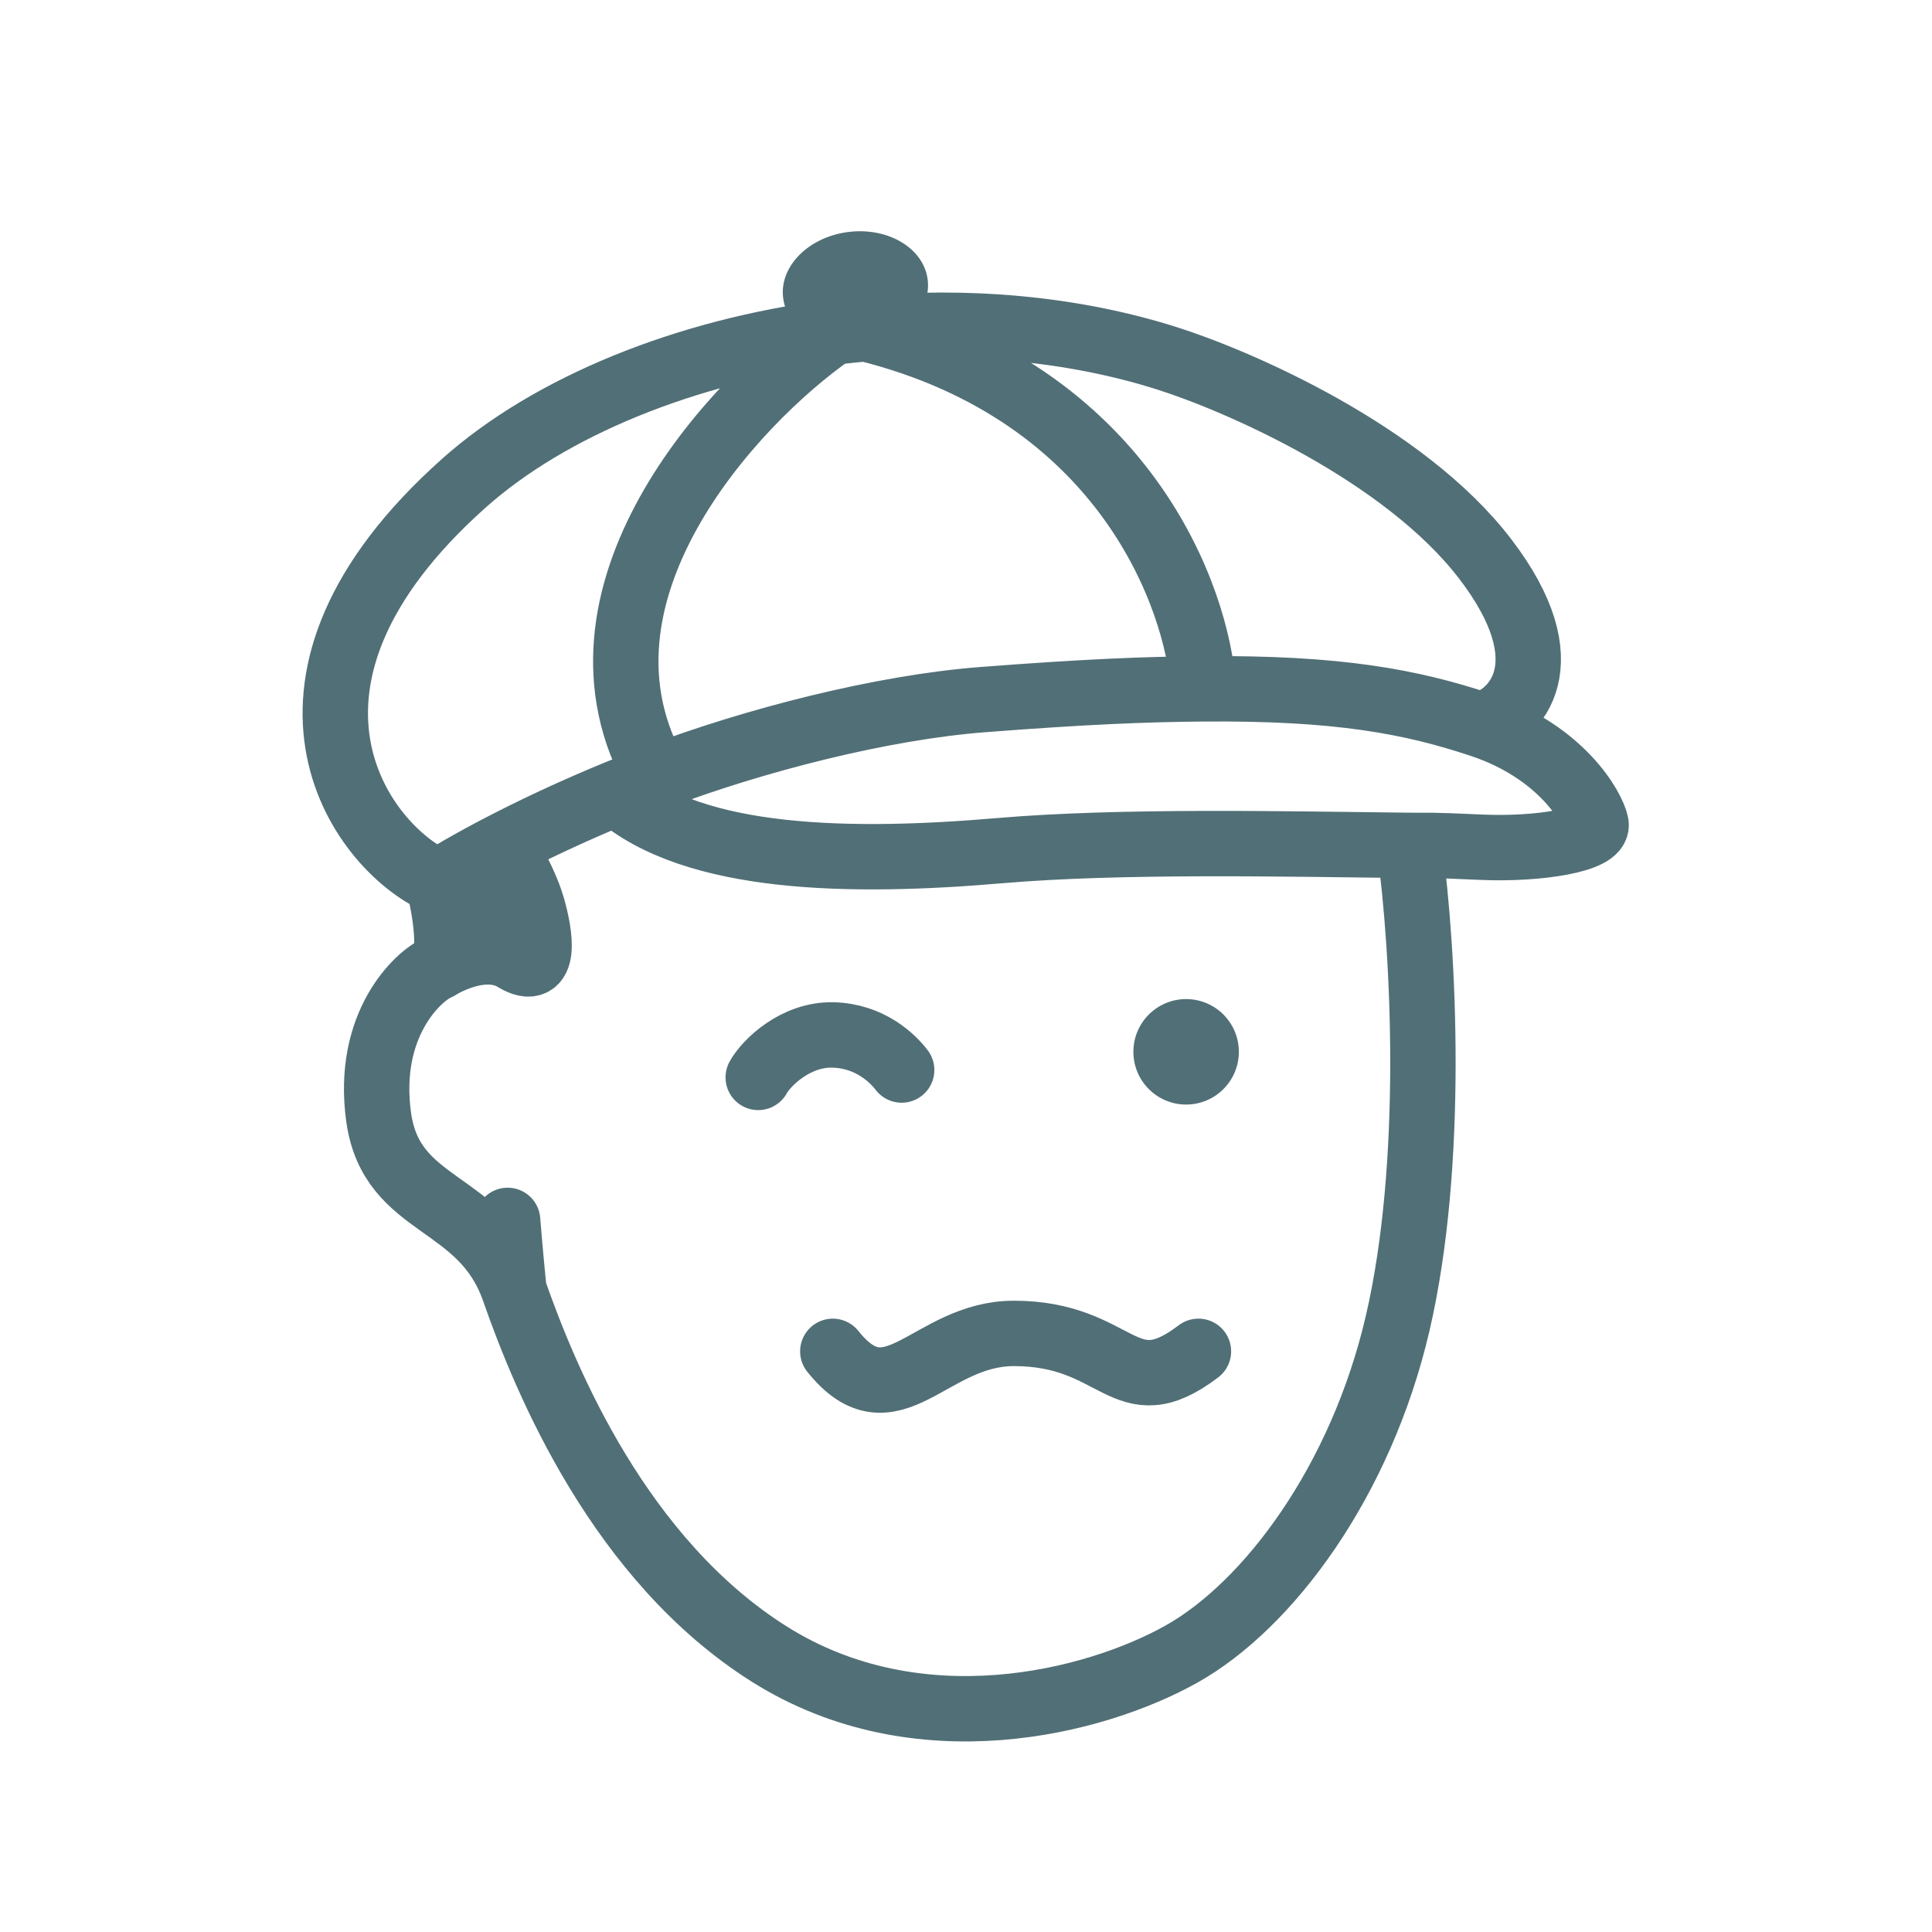
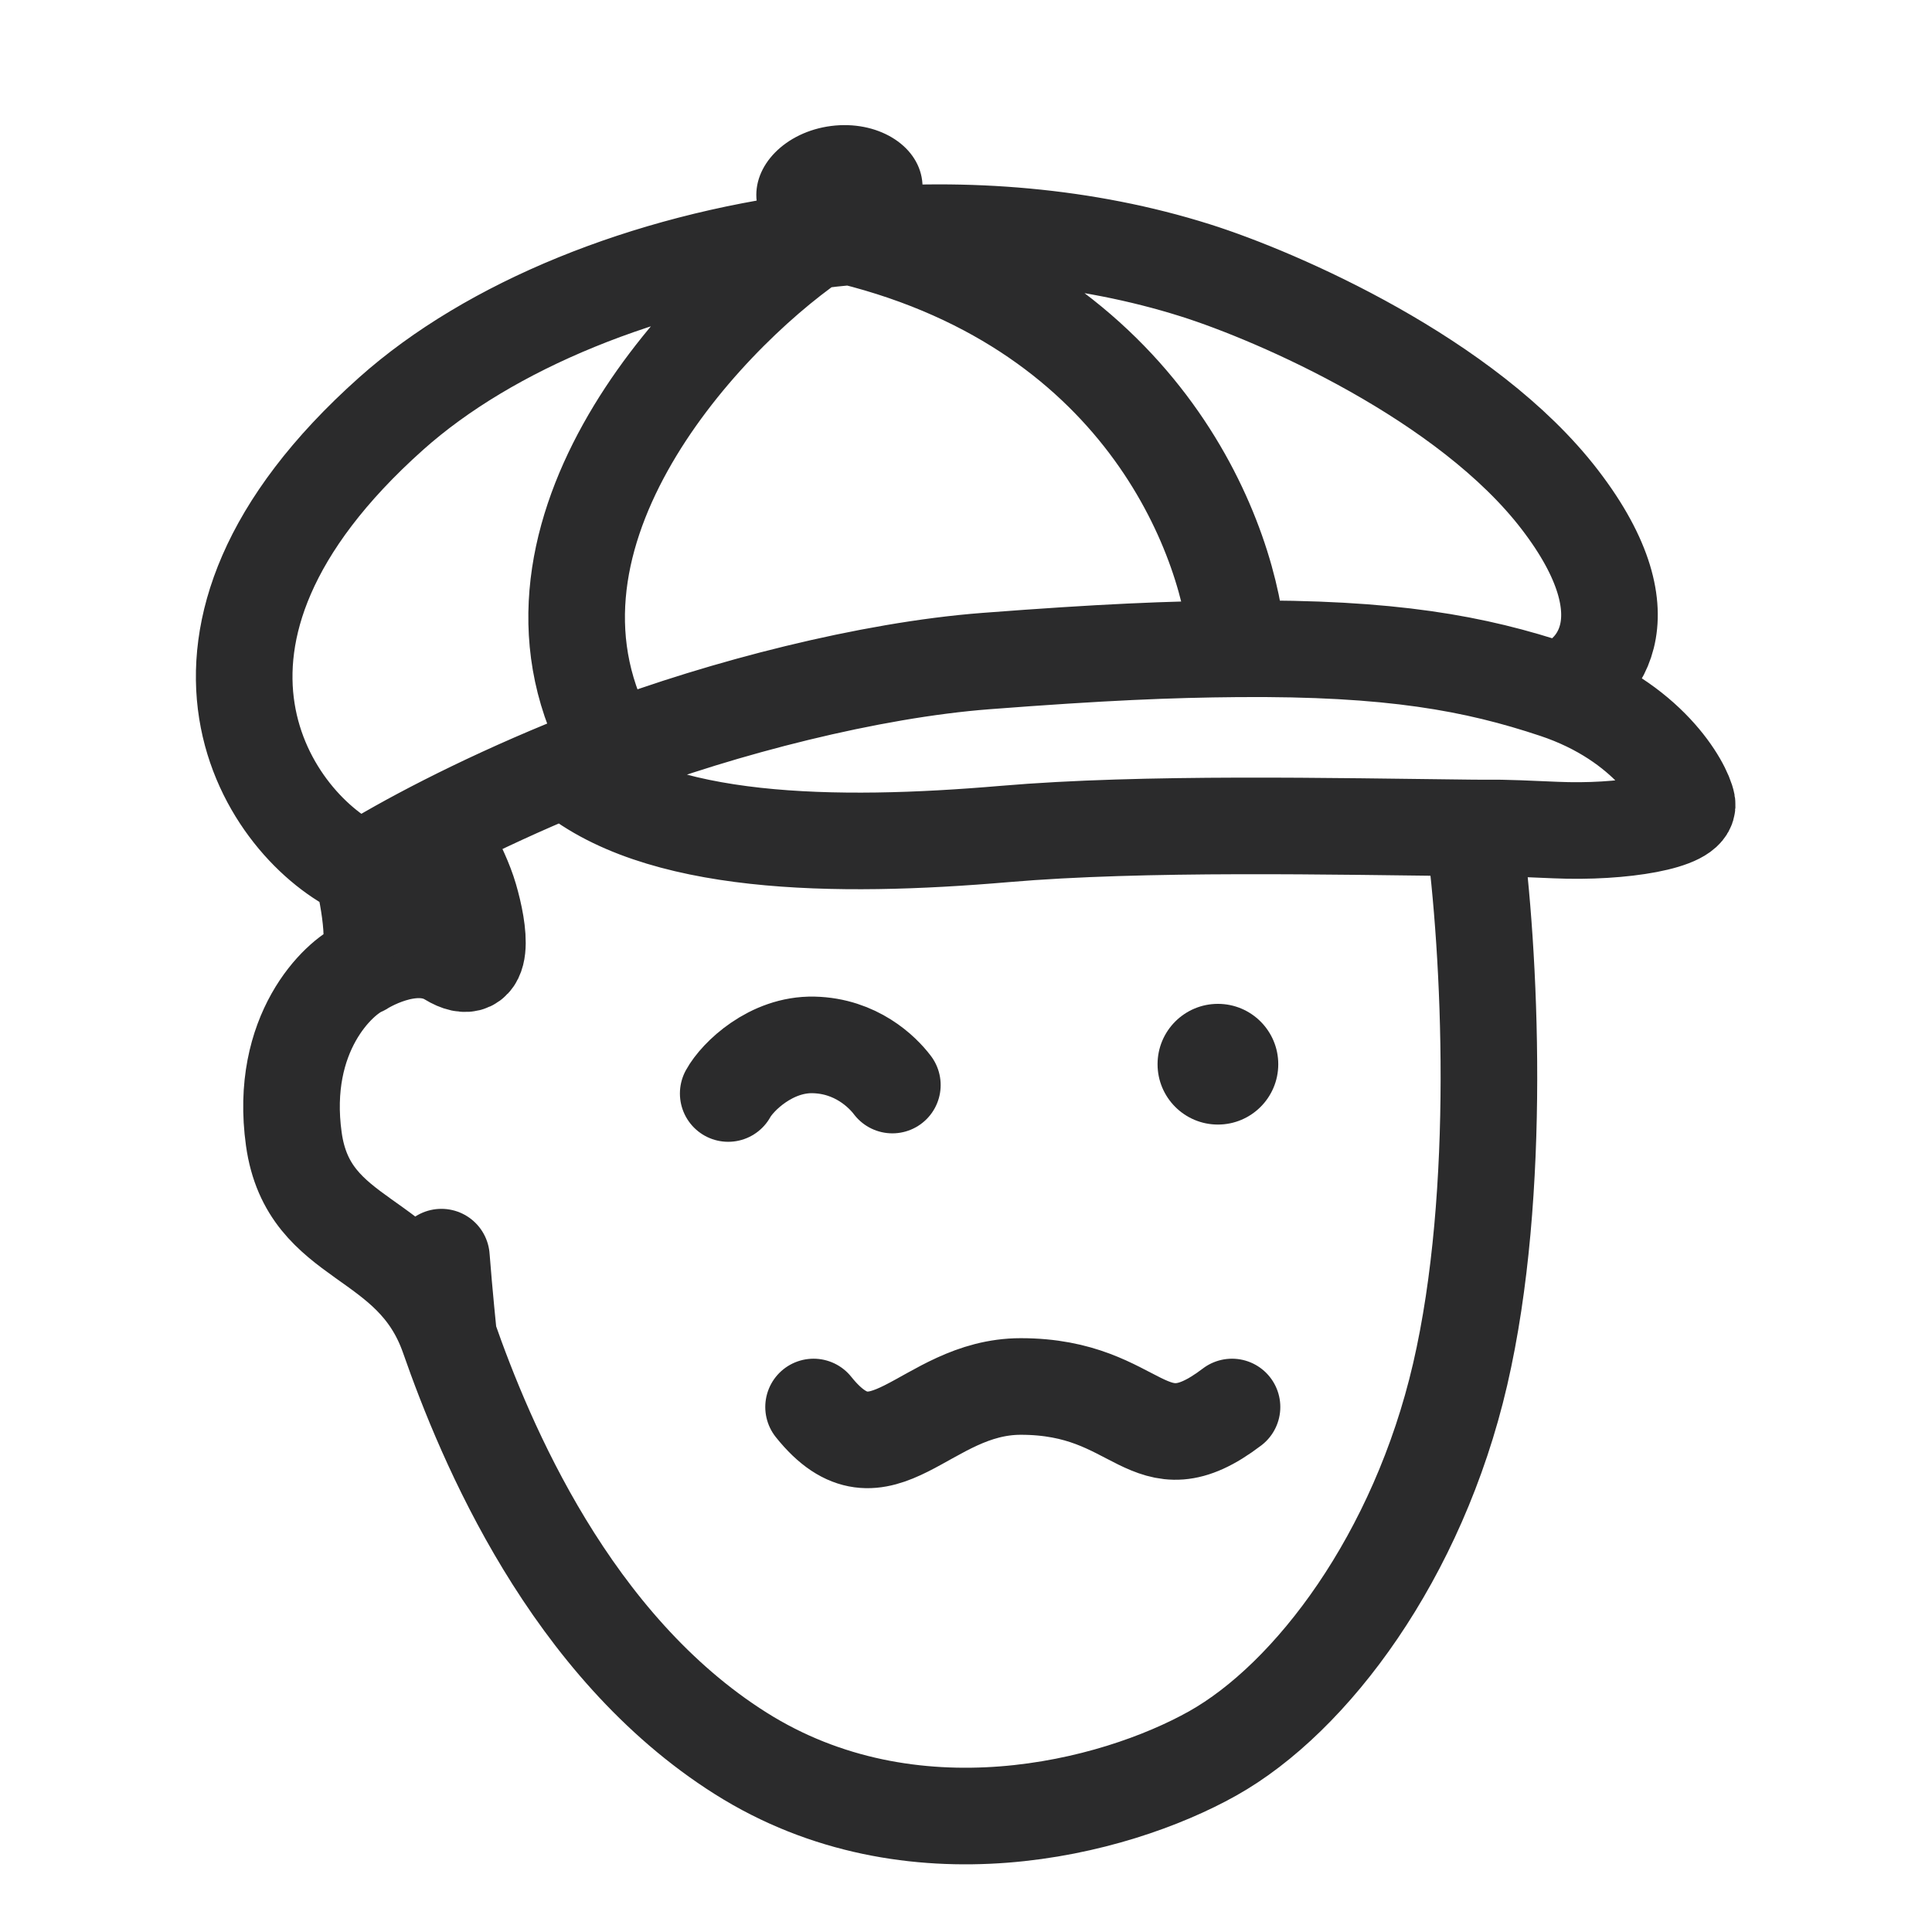
- <svg xmlns="http://www.w3.org/2000/svg" width="824" height="824" viewBox="0 0 824 824" fill="none">
-   <path d="M631.685 309.159C666.23 320.675 679.439 344.767 680.714 351.442C681.989 358.117 656.518 362.436 631.685 361.338C606.851 360.239 612.351 360.682 601.097 360.558M631.685 309.159C646.079 305.561 667.85 283.189 633.304 238.207C598.758 193.226 528.348 162.489 497.461 152.743C456.634 139.861 412.115 136.328 369.137 140.196M631.685 309.159C601.774 299.189 570.57 293.32 513.257 293.792M186.82 376.182C202.472 366.391 229.398 352.046 262.839 338.267M186.82 376.182C152.485 360.738 103.338 290.42 197.759 206.153C234.606 173.268 292.621 149.729 355.193 141.716M186.82 376.182C189.669 387.127 193.657 409.737 186.82 412.616M262.839 338.267C296.125 367.374 363.417 368.203 426.39 362.805C478.21 358.364 548.816 359.984 601.097 360.558M262.839 338.267C268.467 335.948 274.279 333.645 280.254 331.382M601.097 360.558C607.395 406.699 611.861 496.417 596.149 564.203C580.438 631.989 540.823 684.753 503.938 705.444C467.053 726.135 391.62 745.522 328.061 705.444C264.503 665.366 232.914 589.518 219.207 550.259M219.207 550.259C205.5 511 167 516 161.5 476.5C156 437 178.274 416.215 186.82 412.616M219.207 550.259C219.207 550.259 217.557 534.269 216.5 520.5M186.82 412.616C186.82 412.616 205.5 400.5 219.5 409C233.5 417.5 230.5 398.5 227 386.5C223.5 374.5 214.5 360.594 214.5 360.594M323.383 459.515C326.832 453.218 339.359 441.045 355.193 441.405C371.026 441.764 380.81 451.418 384.558 456.366M355.193 576.348C380.382 607.835 396.433 568.701 432.418 568.701C477.399 568.701 479.198 600.638 511.135 576.348M513.257 293.792C487.825 294.002 462.87 295.03 419.373 298.364C375.877 301.698 321.415 315.795 280.254 331.382M513.257 293.792C510.858 255.354 479.971 167.677 369.137 140.196M369.137 140.196C364.469 140.616 359.818 141.123 355.193 141.716M355.193 141.716C312.311 171.492 235.992 254.255 280.254 331.382" stroke="#516f76" stroke-width="27.888" stroke-linecap="round" />
-   <circle cx="505.88" cy="448.601" r="22.491" fill="#516f76" />
-   <circle cx="213.491" cy="391.491" r="22.491" fill="#516f76" />
-   <ellipse cx="364.833" cy="123.165" rx="31.07" ry="24.413" transform="rotate(-7.30429 364.833 123.165)" fill="#516f76" />
+ <svg xmlns="http://www.w3.org/2000/svg" width="720" height="720" viewBox="0 0 720 720" fill="none">
+   <path d="M579.685 257.159C614.23 268.675 627.439 292.767 628.714 299.442C629.989 306.117 604.518 310.436 579.685 309.338C554.851 308.239 560.351 308.682 549.097 308.558M579.685 257.159C594.079 253.561 615.85 231.189 581.304 186.207C546.758 141.226 476.348 110.489 445.461 100.743C404.634 87.861 360.115 84.328 317.137 88.196M579.685 257.159C549.774 247.189 518.57 241.32 461.257 241.792M134.82 324.182C150.472 314.391 177.398 300.046 210.839 286.267M134.82 324.182C100.485 308.738 51.338 238.42 145.759 154.153C182.606 121.268 240.621 97.729 303.193 89.716M134.82 324.182C137.669 335.127 141.657 357.737 134.82 360.616M210.839 286.267C244.125 315.374 311.417 316.203 374.39 310.805C426.21 306.364 496.816 307.984 549.097 308.558M210.839 286.267C216.467 283.948 222.279 281.645 228.254 279.382M549.097 308.558C555.395 354.699 559.861 444.417 544.149 512.203C528.438 579.989 488.823 632.753 451.938 653.444C415.053 674.135 339.62 693.522 276.061 653.444C212.503 613.366 180.914 537.518 167.207 498.259M167.207 498.259C153.5 459 115 464 109.5 424.5C104 385 126.274 364.215 134.82 360.616M167.207 498.259C167.207 498.259 165.557 482.269 164.5 468.5M134.82 360.616C134.82 360.616 153.5 348.5 167.5 357C181.5 365.5 178.5 346.5 175 334.5C171.5 322.5 162.5 308.594 162.5 308.594M271.383 407.515C274.832 401.218 287.359 389.045 303.193 389.405C319.026 389.764 328.81 399.418 332.558 404.366M303.193 524.348C328.382 555.835 344.433 516.701 380.418 516.701C425.399 516.701 427.198 548.638 459.135 524.348M461.257 241.792C435.825 242.002 410.87 243.03 367.373 246.364C323.877 249.698 269.415 263.795 228.254 279.382M461.257 241.792C458.858 203.354 427.971 115.677 317.137 88.196M317.137 88.196C312.469 88.616 307.818 89.123 303.193 89.716M303.193 89.716C260.311 119.492 183.992 202.255 228.254 279.382" stroke="#2b2b2c" stroke-width="36" stroke-linecap="round" />
+   <circle cx="453.88" cy="396.601" r="22.491" fill="#2b2b2c" />
+   <circle cx="161.491" cy="339.491" r="22.491" fill="#2b2b2c" />
+   <ellipse cx="312.833" cy="71.165" rx="31.07" ry="24.413" transform="rotate(-7.30429 312.833 71.1647)" fill="#2b2b2c" />
</svg>
